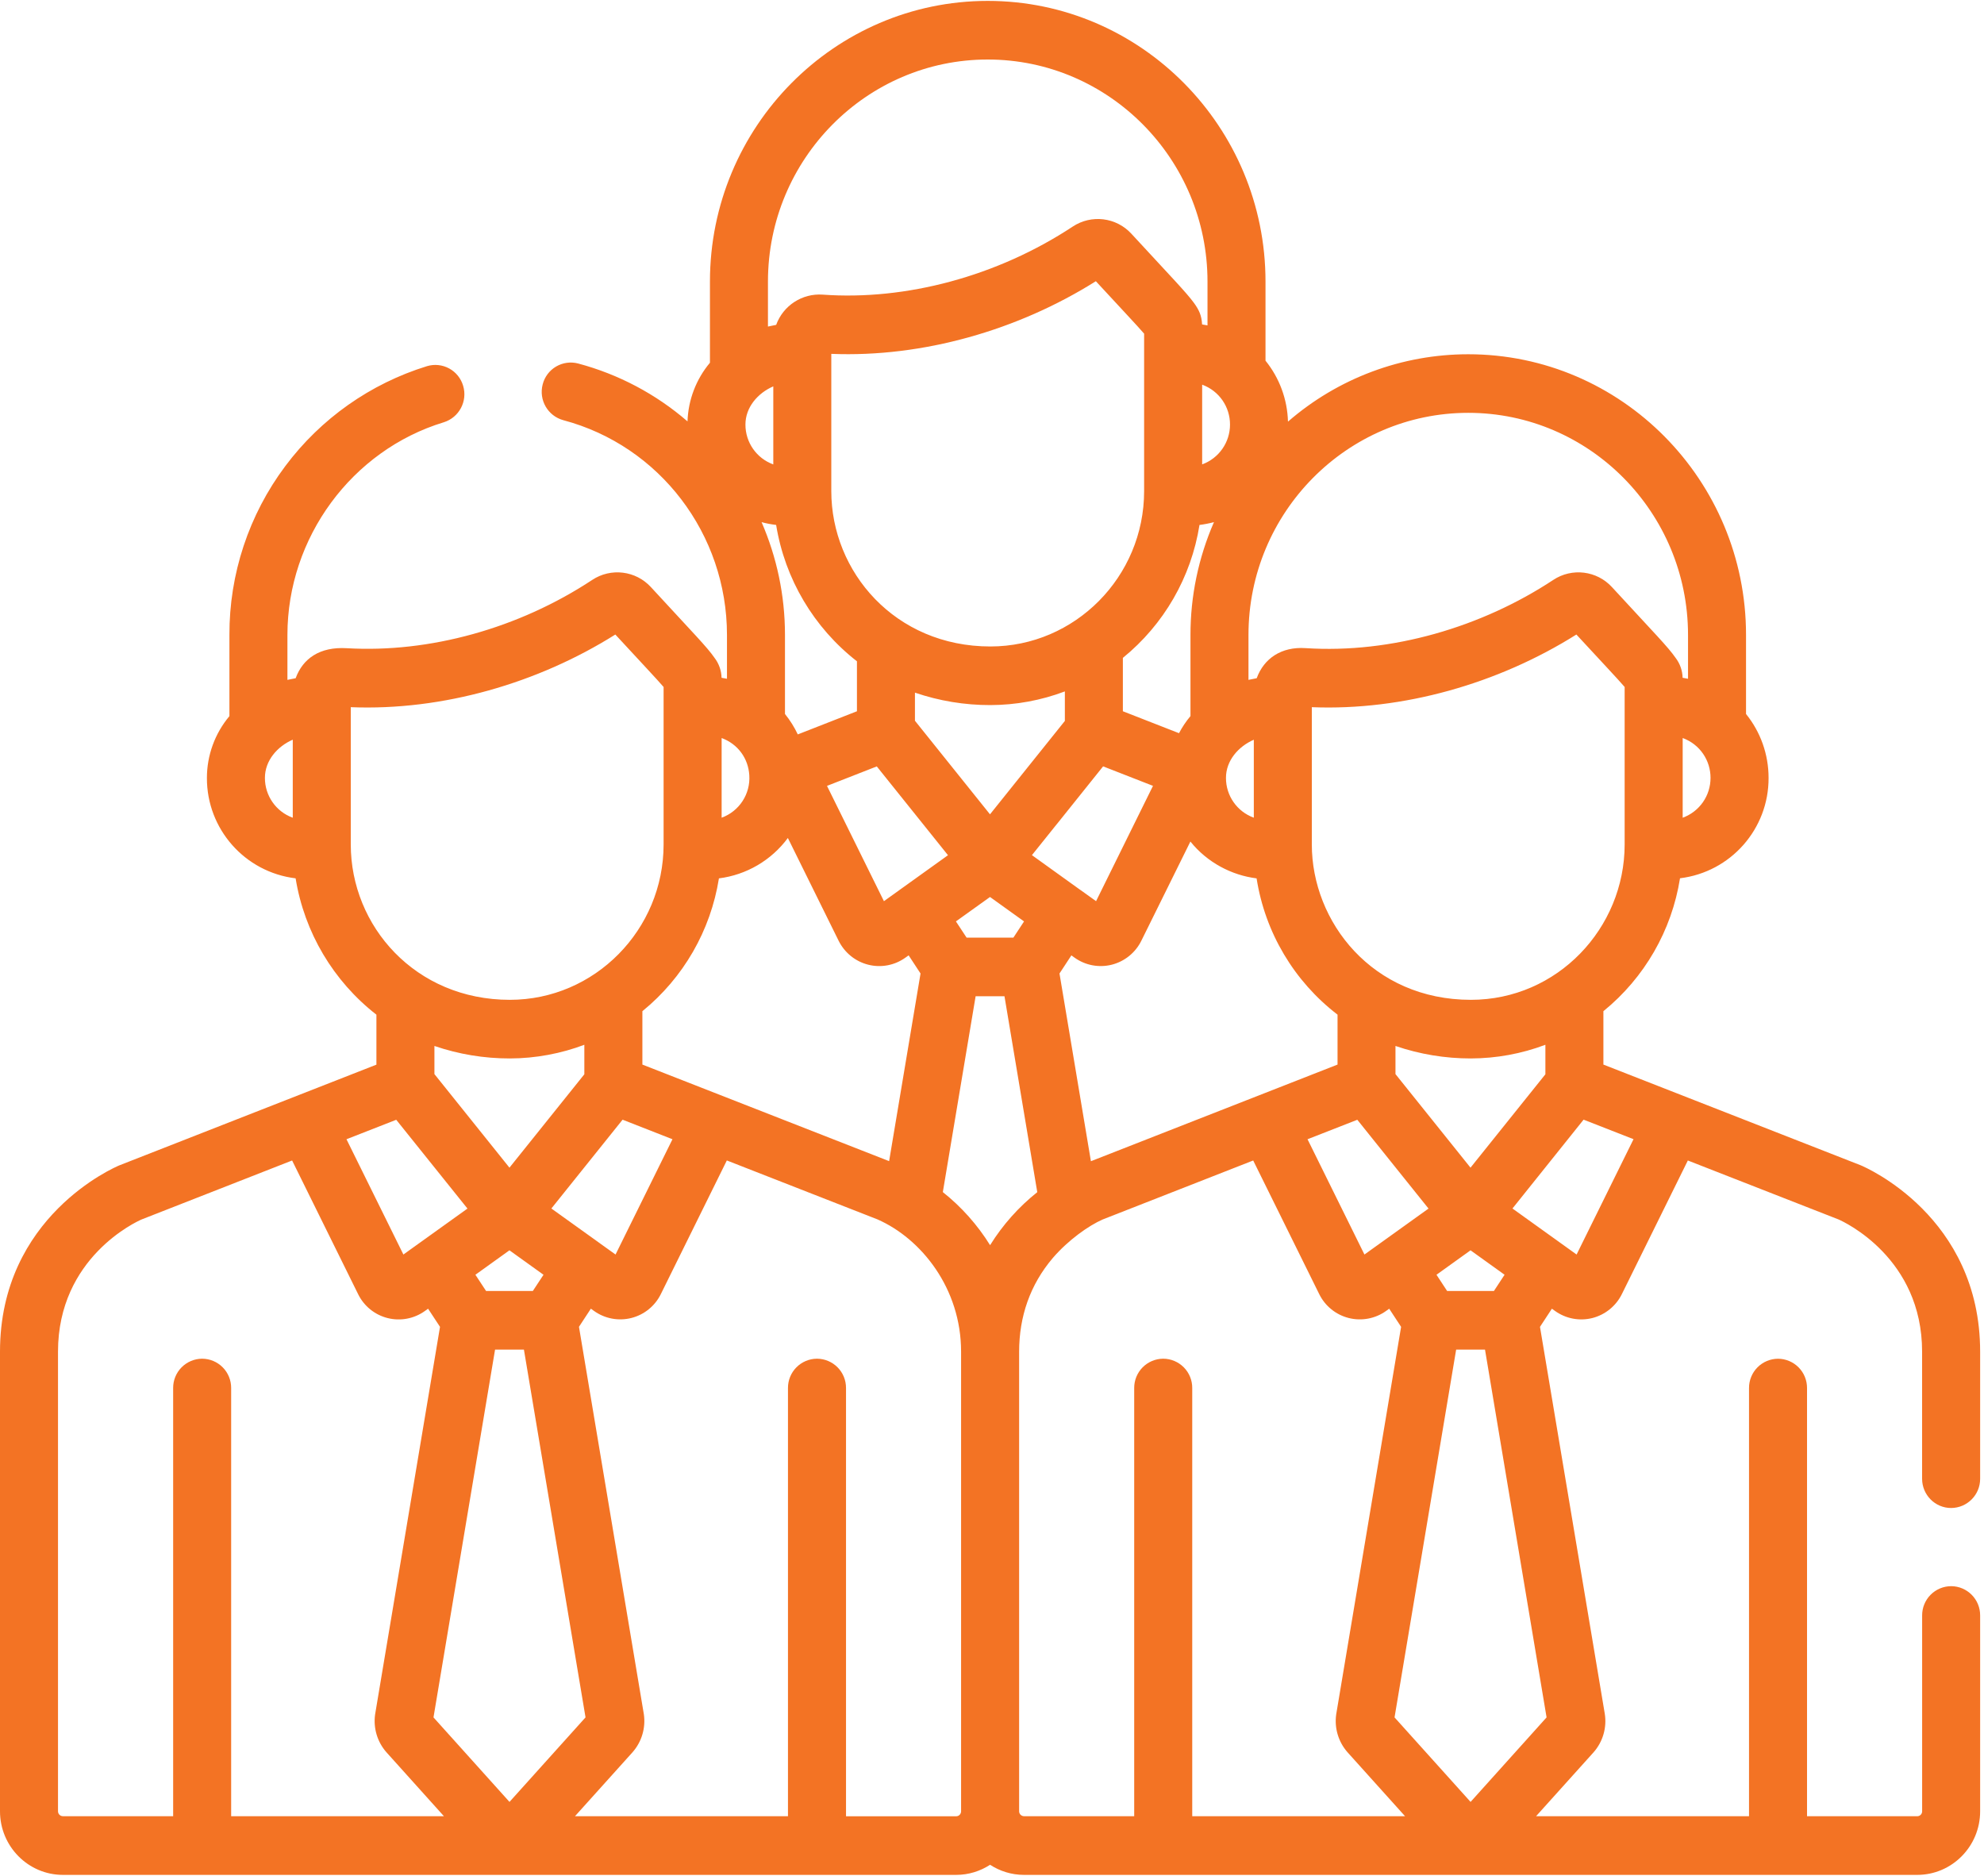
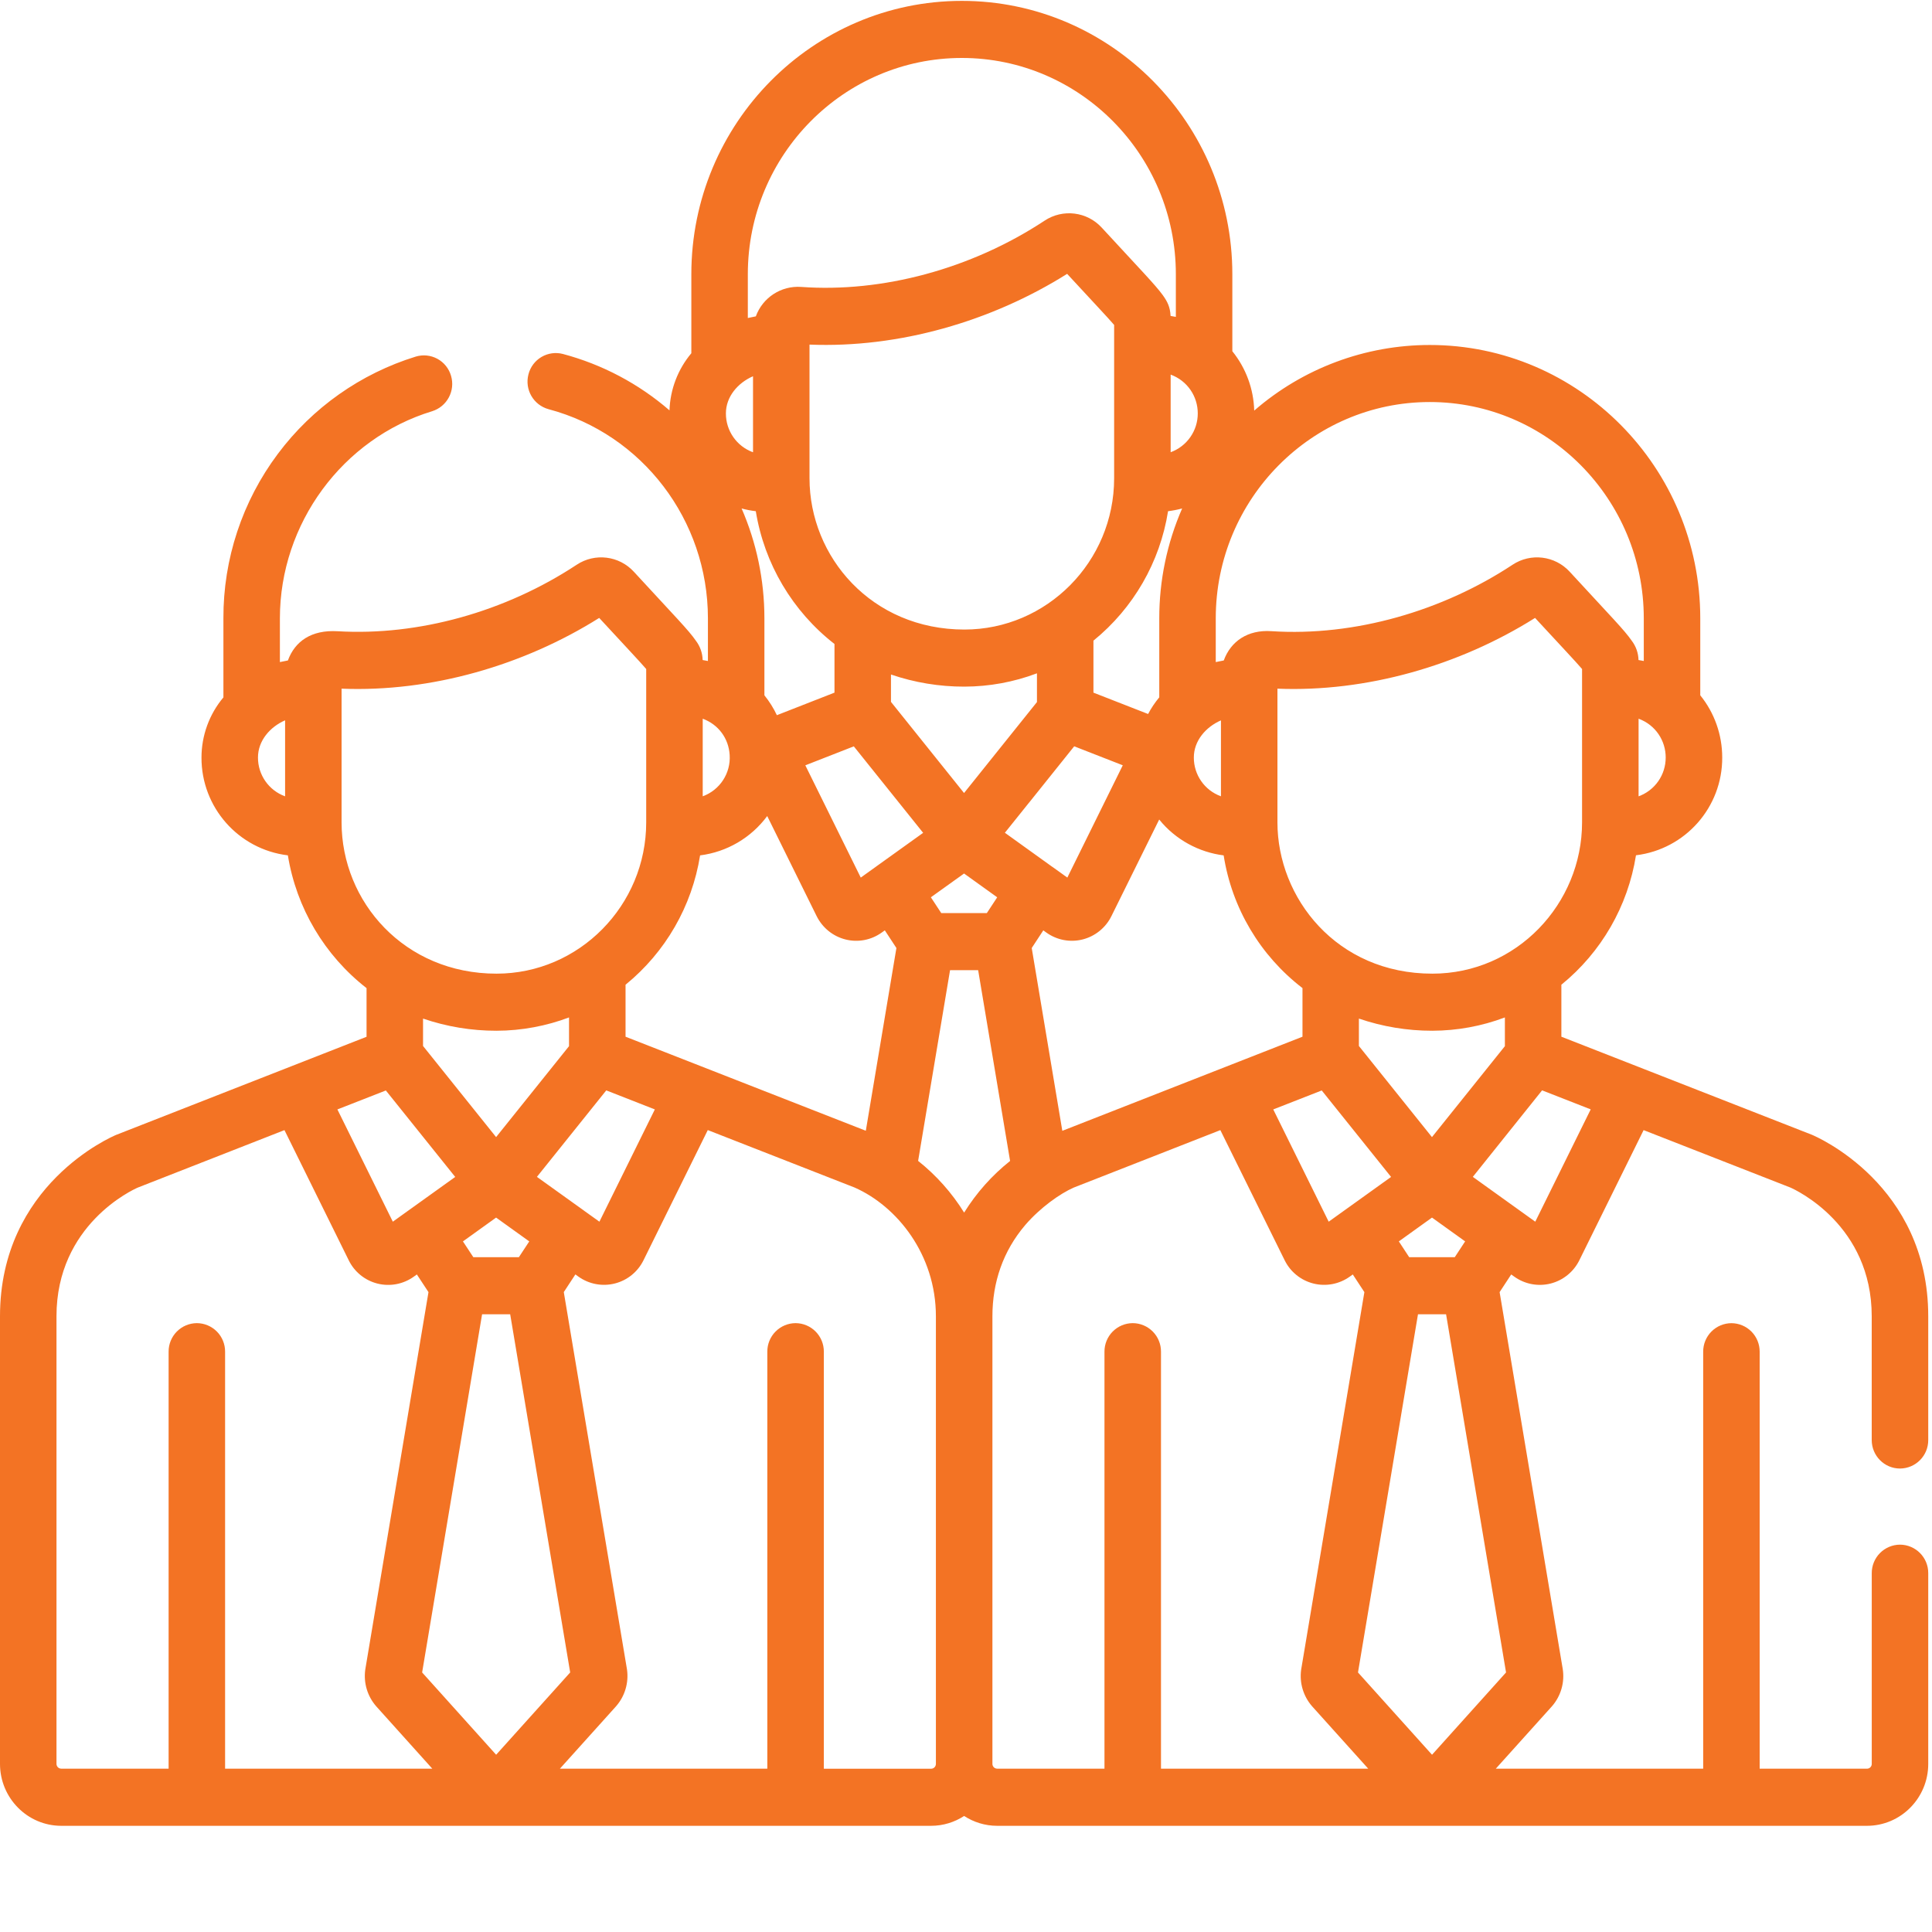
- <svg xmlns="http://www.w3.org/2000/svg" width="55" height="52" fill="none">
+ <svg xmlns="http://www.w3.org/2000/svg" width="55" height="55" fill="none">
  <path d="M54.089 43.973a.808.808 0 00-.804.813v5.428a.136.136 0 01-.136.137h-3.055v-11.87a.808.808 0 00-.804-.813.808.808 0 00-.804.813v11.87h-5.904l1.598-1.776a1.305 1.305 0 00.307-1.067l-1.796-10.724.33-.503.087.062c.294.211.67.288 1.034.197a1.26 1.26 0 00.82-.666l1.828-3.702 4.176 1.634c.165.072 2.318 1.07 2.318 3.666v3.522c0 .449.36.812.805.812a.808.808 0 00.804-.812v-3.521c0-3.75-3.183-5.115-3.318-5.171-.006-.002-.01-.005-.016-.006l-7.11-2.783v-1.48a5.946 5.946 0 002.124-3.685 2.792 2.792 0 002.455-2.784c0-.651-.224-1.275-.625-1.77v-2.192c0-4.29-3.454-7.781-7.7-7.781a7.618 7.618 0 00-4.998 1.868 2.81 2.81 0 00-.623-1.69V7.806c0-4.29-3.454-7.781-7.7-7.781-4.247 0-7.701 3.49-7.701 7.781v2.25a2.666 2.666 0 00-.622 1.626 7.64 7.64 0 00-3.033-1.605.803.803 0 00-.982.58.814.814 0 00.573.992c2.67.71 4.536 3.159 4.536 5.953v1.215a7.981 7.981 0 00-.15-.027.942.942 0 00-.193-.55c-.205-.299-.575-.67-1.764-1.962a1.262 1.262 0 00-1.63-.2c-2.036 1.343-4.51 2.028-6.806 1.892-.748-.044-1.215.288-1.414.832l-.228.046v-1.246c0-2.694 1.782-5.118 4.333-5.895a.814.814 0 00.538-1.012.803.803 0 00-1.002-.544A7.762 7.762 0 007.91 12.92a7.764 7.764 0 00-1.55 4.683v2.25a2.665 2.665 0 00-.624 1.712 2.795 2.795 0 002.459 2.785 6.014 6.014 0 002.24 3.78v1.385l-7.101 2.782-.016.006C3.183 32.358 0 33.723 0 37.472v12.742c0 .972.782 1.763 1.744 1.763h24.763c.346 0 .668-.104.94-.28.271.176.593.28.94.28h24.762c.962 0 1.744-.79 1.744-1.762v-5.43a.808.808 0 00-.804-.812zM8.116 22.67a1.172 1.172 0 01-.772-1.106c0-.478.343-.871.772-1.058v2.164zm37.168 8.912l-1.578 3.197-1.778-1.276L43.9 31.04l1.383.541zm-4.519.789l-2.08-2.594v-.78a6.426 6.426 0 002.09.346 5.89 5.89 0 002.066-.379v.818l-2.076 2.589zm.944 2.969l-.295.45h-1.297l-.295-.45.944-.678.944.678zM27.444 22.575l-2.08-2.594v-.779a6.427 6.427 0 002.09.345 5.89 5.89 0 002.066-.379v.818l-2.076 2.59zm.944 2.97l-.295.449h-1.297l-.296-.45.945-.677.943.677zm-7.276-11.07c.132.037.267.061.404.078a6.013 6.013 0 002.24 3.78v1.385l-1.64.642a2.787 2.787 0 00-.355-.566v-2.192c0-1.103-.23-2.163-.649-3.127zm10.605-.86c0 2.378-1.92 4.307-4.262 4.307-2.643 0-4.41-2.07-4.41-4.307V9.81c2.54.103 5.178-.658 7.334-2.014.725.786 1.157 1.242 1.338 1.454v4.366zm1.535.938a2.99 2.99 0 00.401-.078 7.803 7.803 0 00-.651 3.127v2.25a2.69 2.69 0 00-.318.474l-1.556-.608v-1.48a5.947 5.947 0 002.124-3.685zm-8.946 6.694l1.974 2.462-1.347.966-.002.002-.427.306-1.578-3.196 1.38-.54zm4.99 1.602l1.284-1.603 1.383.54-1.578 3.197-.428-.307h-.002l-1.348-.969.688-.858zm.404 3.636l.086.062c.301.216.678.287 1.035.197a1.26 1.26 0 00.82-.666L33 23.33c.466.58 1.14.934 1.835 1.021a5.917 5.917 0 002.244 3.778v1.384l-6.837 2.679-.871-5.204.33-.503zm7.927 4.558l1.974 2.462-1.776 1.274-1.578-3.196 1.38-.54zm7.411-7.632c0 2.32-1.864 4.307-4.262 4.307-2.733 0-4.41-2.163-4.41-4.307v-3.806c2.522.102 5.163-.649 7.334-2.014.725.785 1.157 1.242 1.338 1.454v4.366zm2.381-1.847c0 .494-.302.933-.772 1.106v-2.21c.486.179.772.628.772 1.104zM34.61 17.602c0-3.395 2.733-6.157 6.093-6.157 3.359 0 6.092 2.762 6.092 6.157v1.215a5.546 5.546 0 00-.15-.027.942.942 0 00-.193-.55c-.211-.306-.577-.672-1.764-1.962a1.262 1.262 0 00-1.63-.2c-1.98 1.307-4.484 2.046-6.866 1.89-.67-.045-1.154.286-1.354.834l-.228.046v-1.246zm.148 2.905v2.162a1.17 1.17 0 01-.772-1.105c0-.478.343-.87.773-1.057zm-.66-8.739a1.174 1.174 0 01-.772 1.106v-2.21c.48.177.772.623.772 1.104zM27.381 1.65c3.36 0 6.093 2.762 6.093 6.156v1.215a5.754 5.754 0 00-.15-.027c-.013-.249-.084-.402-.228-.6-.216-.294-.613-.7-1.73-1.912a1.262 1.262 0 00-1.629-.2c-2.092 1.38-4.63 2.053-6.93 1.886a1.277 1.277 0 00-1.29.838l-.228.047V7.806c0-3.394 2.733-6.156 6.092-6.156zm-5.944 9.06v2.165a1.172 1.172 0 01-.772-1.107c0-.475.34-.87.772-1.057zm-1.433 9.75c.45.165.74.562.768 1.033a1.17 1.17 0 01-.767 1.176v-2.21zm-.074 3.891a2.814 2.814 0 001.911-1.12l1.406 2.847c.165.333.464.576.821.666.353.09.731.021 1.034-.197l.087-.062.33.503-.871 5.202-6.84-2.677v-1.48a5.951 5.951 0 002.122-3.682zm-5.807 8.02l-2.08-2.594v-.78a6.42 6.42 0 002.09.346c.72 0 1.436-.14 2.066-.379v.818l-2.076 2.589zm.944 2.969l-.296.45h-1.296l-.296-.45.944-.678.944.678zm2.192-4.299l1.383.542-1.578 3.196-.429-.307v-.001l-1.35-.968 1.974-2.462zm-7.535-7.63v-3.806c2.553.103 5.193-.668 7.334-2.014.718.778 1.156 1.242 1.338 1.454v4.366c0 2.363-1.907 4.307-4.262 4.307-2.623 0-4.41-2.046-4.41-4.307zm1.26 7.632l1.975 2.462-1.347.966-.002.001-.427.307-1.578-3.196 1.38-.54zM6.408 50.352V38.48a.808.808 0 00-.804-.813.808.808 0 00-.804.813v11.87H1.744a.136.136 0 01-.136-.136V37.472c0-2.61 2.176-3.604 2.317-3.665l4.173-1.635 1.828 3.702a1.25 1.25 0 001.855.469l.086-.062.331.503-1.796 10.724-.004.025a1.31 1.31 0 00.312 1.042l1.597 1.776h-5.9zm5.609-2.74l1.707-10.197h.8l1.708 10.196-2.108 2.343-2.107-2.343zm14.626 2.602c0 .076-.06.138-.135.138h-3.055V38.48a.808.808 0 00-.804-.813.808.808 0 00-.805.813v11.87H15.94l1.598-1.776a1.31 1.31 0 00.312-1.042l-.004-.025-1.796-10.724.33-.503.086.062a1.252 1.252 0 001.855-.469l1.828-3.702 4.176 1.634c1.217.535 2.318 1.915 2.318 3.666v12.742zm.804-15.694a5.766 5.766 0 00-1.31-1.472l.909-5.429h.8l.909 5.431a5.77 5.77 0 00-1.308 1.47zm5.604 15.832V38.48a.808.808 0 00-.805-.813.808.808 0 00-.804.813v11.87h-3.055a.136.136 0 01-.135-.136V37.472c0-.965.3-1.855.938-2.602.426-.494.99-.893 1.379-1.063l4.172-1.635 1.829 3.702a1.253 1.253 0 001.855.469l.086-.062.33.503-1.796 10.724-.004.025a1.31 1.31 0 00.312 1.042l1.598 1.776h-5.9zm5.608-2.74l1.708-10.197h.8l1.707 10.196-2.107 2.343-2.108-2.343z" fill="#F37324" />
</svg>
